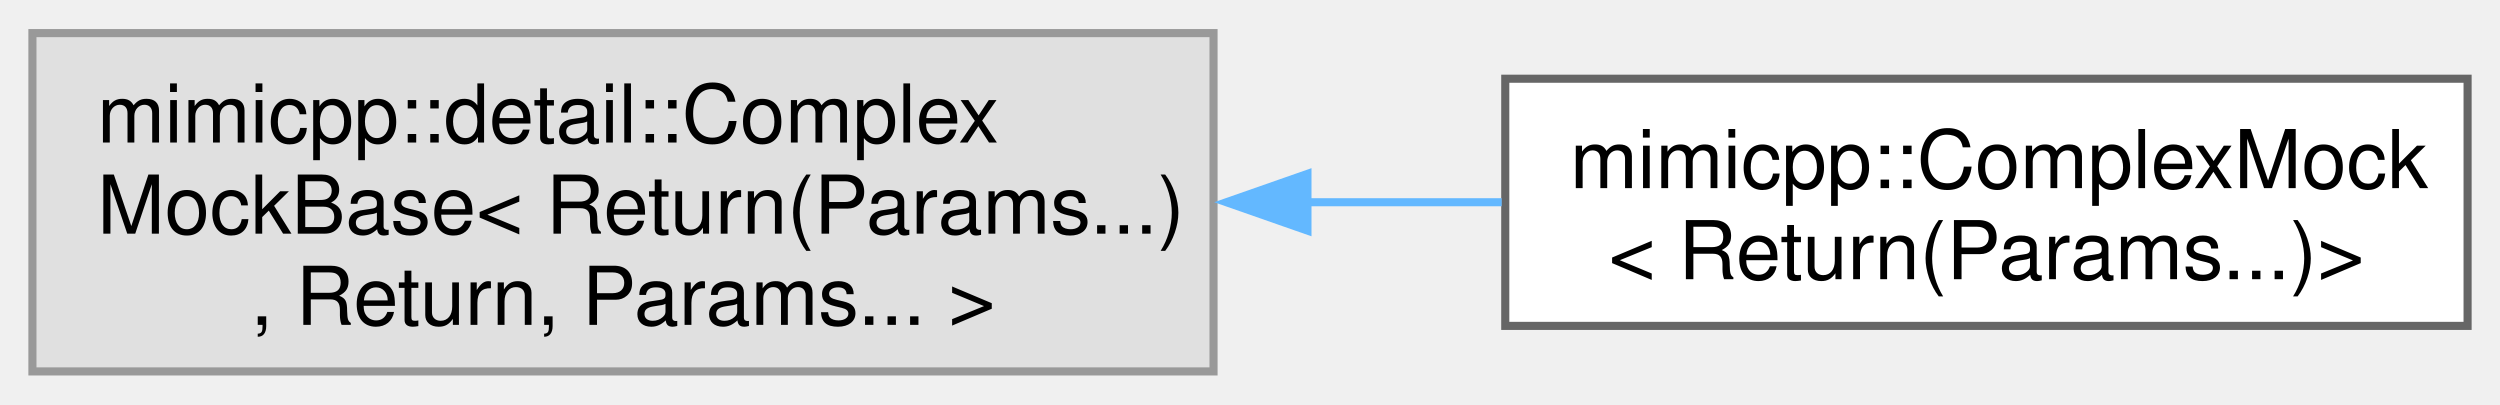
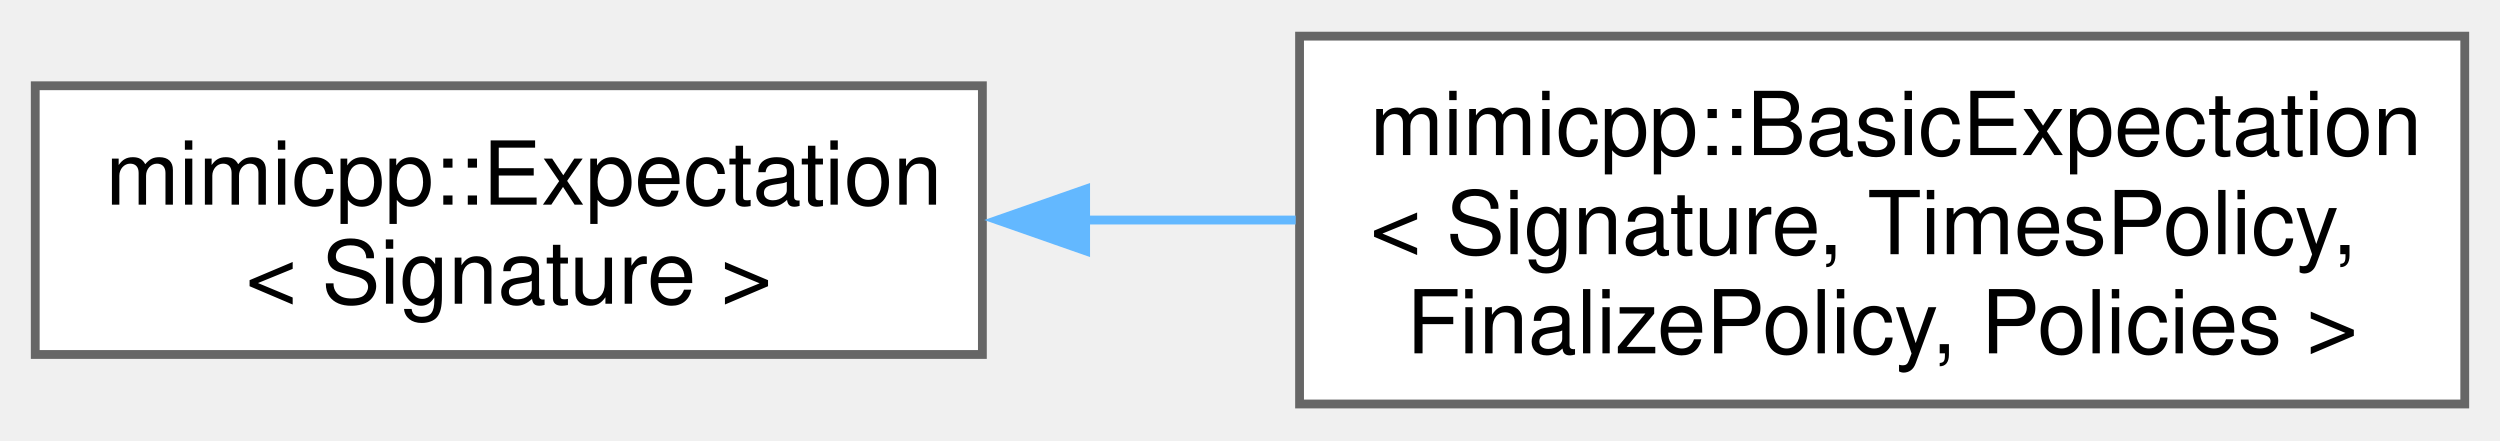
- <svg xmlns="http://www.w3.org/2000/svg" xmlns:xlink="http://www.w3.org/1999/xlink" width="309pt" height="50pt" viewBox="0.00 0.00 308.50 49.75">
+ <svg xmlns="http://www.w3.org/2000/svg" xmlns:xlink="http://www.w3.org/1999/xlink" width="284pt" height="50pt" viewBox="0.00 0.00 283.75 49.75">
  <g id="graph0" class="graph" transform="scale(1 1) rotate(0) translate(4 45.75)">
    <g id="Node000000" class="node">
      <g id="a_Node000000">
-         <a xlink:title=" ">
-           <polygon fill="#e0e0e0" stroke="#999999" points="145.75,-41.75 0,-41.75 0,0 145.75,0 145.75,-41.75" />
-           <text text-anchor="start" x="8" y="-28.25" font-family="Helvetica,sans-Serif" font-size="10.00">mimicpp::detail::Complex</text>
-           <text text-anchor="start" x="8" y="-17" font-family="Helvetica,sans-Serif" font-size="10.00">MockBase&lt; Return(Params...)</text>
-           <text text-anchor="middle" x="72.88" y="-5.75" font-family="Helvetica,sans-Serif" font-size="10.00">, Return, Params... &gt;</text>
+         <a xlink:href="d3/d1c/classmimicpp_1_1_expectation.html" target="_top" xlink:title=" ">
+           <polygon fill="white" stroke="#666666" points="107.5,-36.12 0,-36.12 0,-5.62 107.5,-5.62 107.5,-36.12" />
+           <text text-anchor="start" x="8" y="-22.62" font-family="Helvetica,sans-Serif" font-size="10.00">mimicpp::Expectation</text>
+           <text text-anchor="middle" x="53.75" y="-11.38" font-family="Helvetica,sans-Serif" font-size="10.00">&lt; Signature &gt;</text>
        </a>
      </g>
    </g>
    <g id="Node000001" class="node">
      <g id="a_Node000001">
-         <a xlink:href="d2/da7/classmimicpp_1_1_complex_mock_3_01_return_07_params_8_8_8_08_4.html" target="_top" xlink:title=" ">
-           <polygon fill="white" stroke="#666666" points="300.5,-36.12 181.75,-36.12 181.75,-5.62 300.5,-5.62 300.5,-36.12" />
-           <text text-anchor="start" x="189.75" y="-22.62" font-family="Helvetica,sans-Serif" font-size="10.00">mimicpp::ComplexMock</text>
-           <text text-anchor="middle" x="241.12" y="-11.38" font-family="Helvetica,sans-Serif" font-size="10.00">&lt; Return(Params...)&gt;</text>
+         <a xlink:href="d3/d4a/classmimicpp_1_1_basic_expectation.html" target="_top" xlink:title=" ">
+           <polygon fill="white" stroke="#666666" points="275.75,-41.75 143.5,-41.75 143.5,0 275.75,0 275.75,-41.75" />
+           <text text-anchor="start" x="151.5" y="-28.25" font-family="Helvetica,sans-Serif" font-size="10.00">mimicpp::BasicExpectation</text>
+           <text text-anchor="start" x="151.5" y="-17" font-family="Helvetica,sans-Serif" font-size="10.00">&lt; Signature, TimesPolicy,</text>
+           <text text-anchor="middle" x="209.62" y="-5.75" font-family="Helvetica,sans-Serif" font-size="10.00"> FinalizePolicy, Policies &gt;</text>
        </a>
      </g>
    </g>
-     <g id="edge1_Node000000_Node000001" class="edge">
-       <g id="a_edge1_Node000000_Node000001">
+     <g id="edge3_Node000000_Node000001" class="edge">
+       <g id="a_edge3_Node000000_Node000001">
        <a xlink:title=" ">
-           <path fill="none" stroke="#63b8ff" d="M157.27,-20.88C165.39,-20.88 173.51,-20.88 181.31,-20.88" />
-           <polygon fill="#63b8ff" stroke="#63b8ff" points="157.34,-17.38 147.34,-20.88 157.34,-24.38 157.34,-17.38" />
+           <path fill="none" stroke="#63b8ff" d="M119.13,-20.88C127.04,-20.88 135.13,-20.88 143.06,-20.88" />
+           <polygon fill="#63b8ff" stroke="#63b8ff" points="119.22,-17.38 109.22,-20.88 119.22,-24.38 119.22,-17.38" />
        </a>
      </g>
    </g>
  </g>
</svg>
